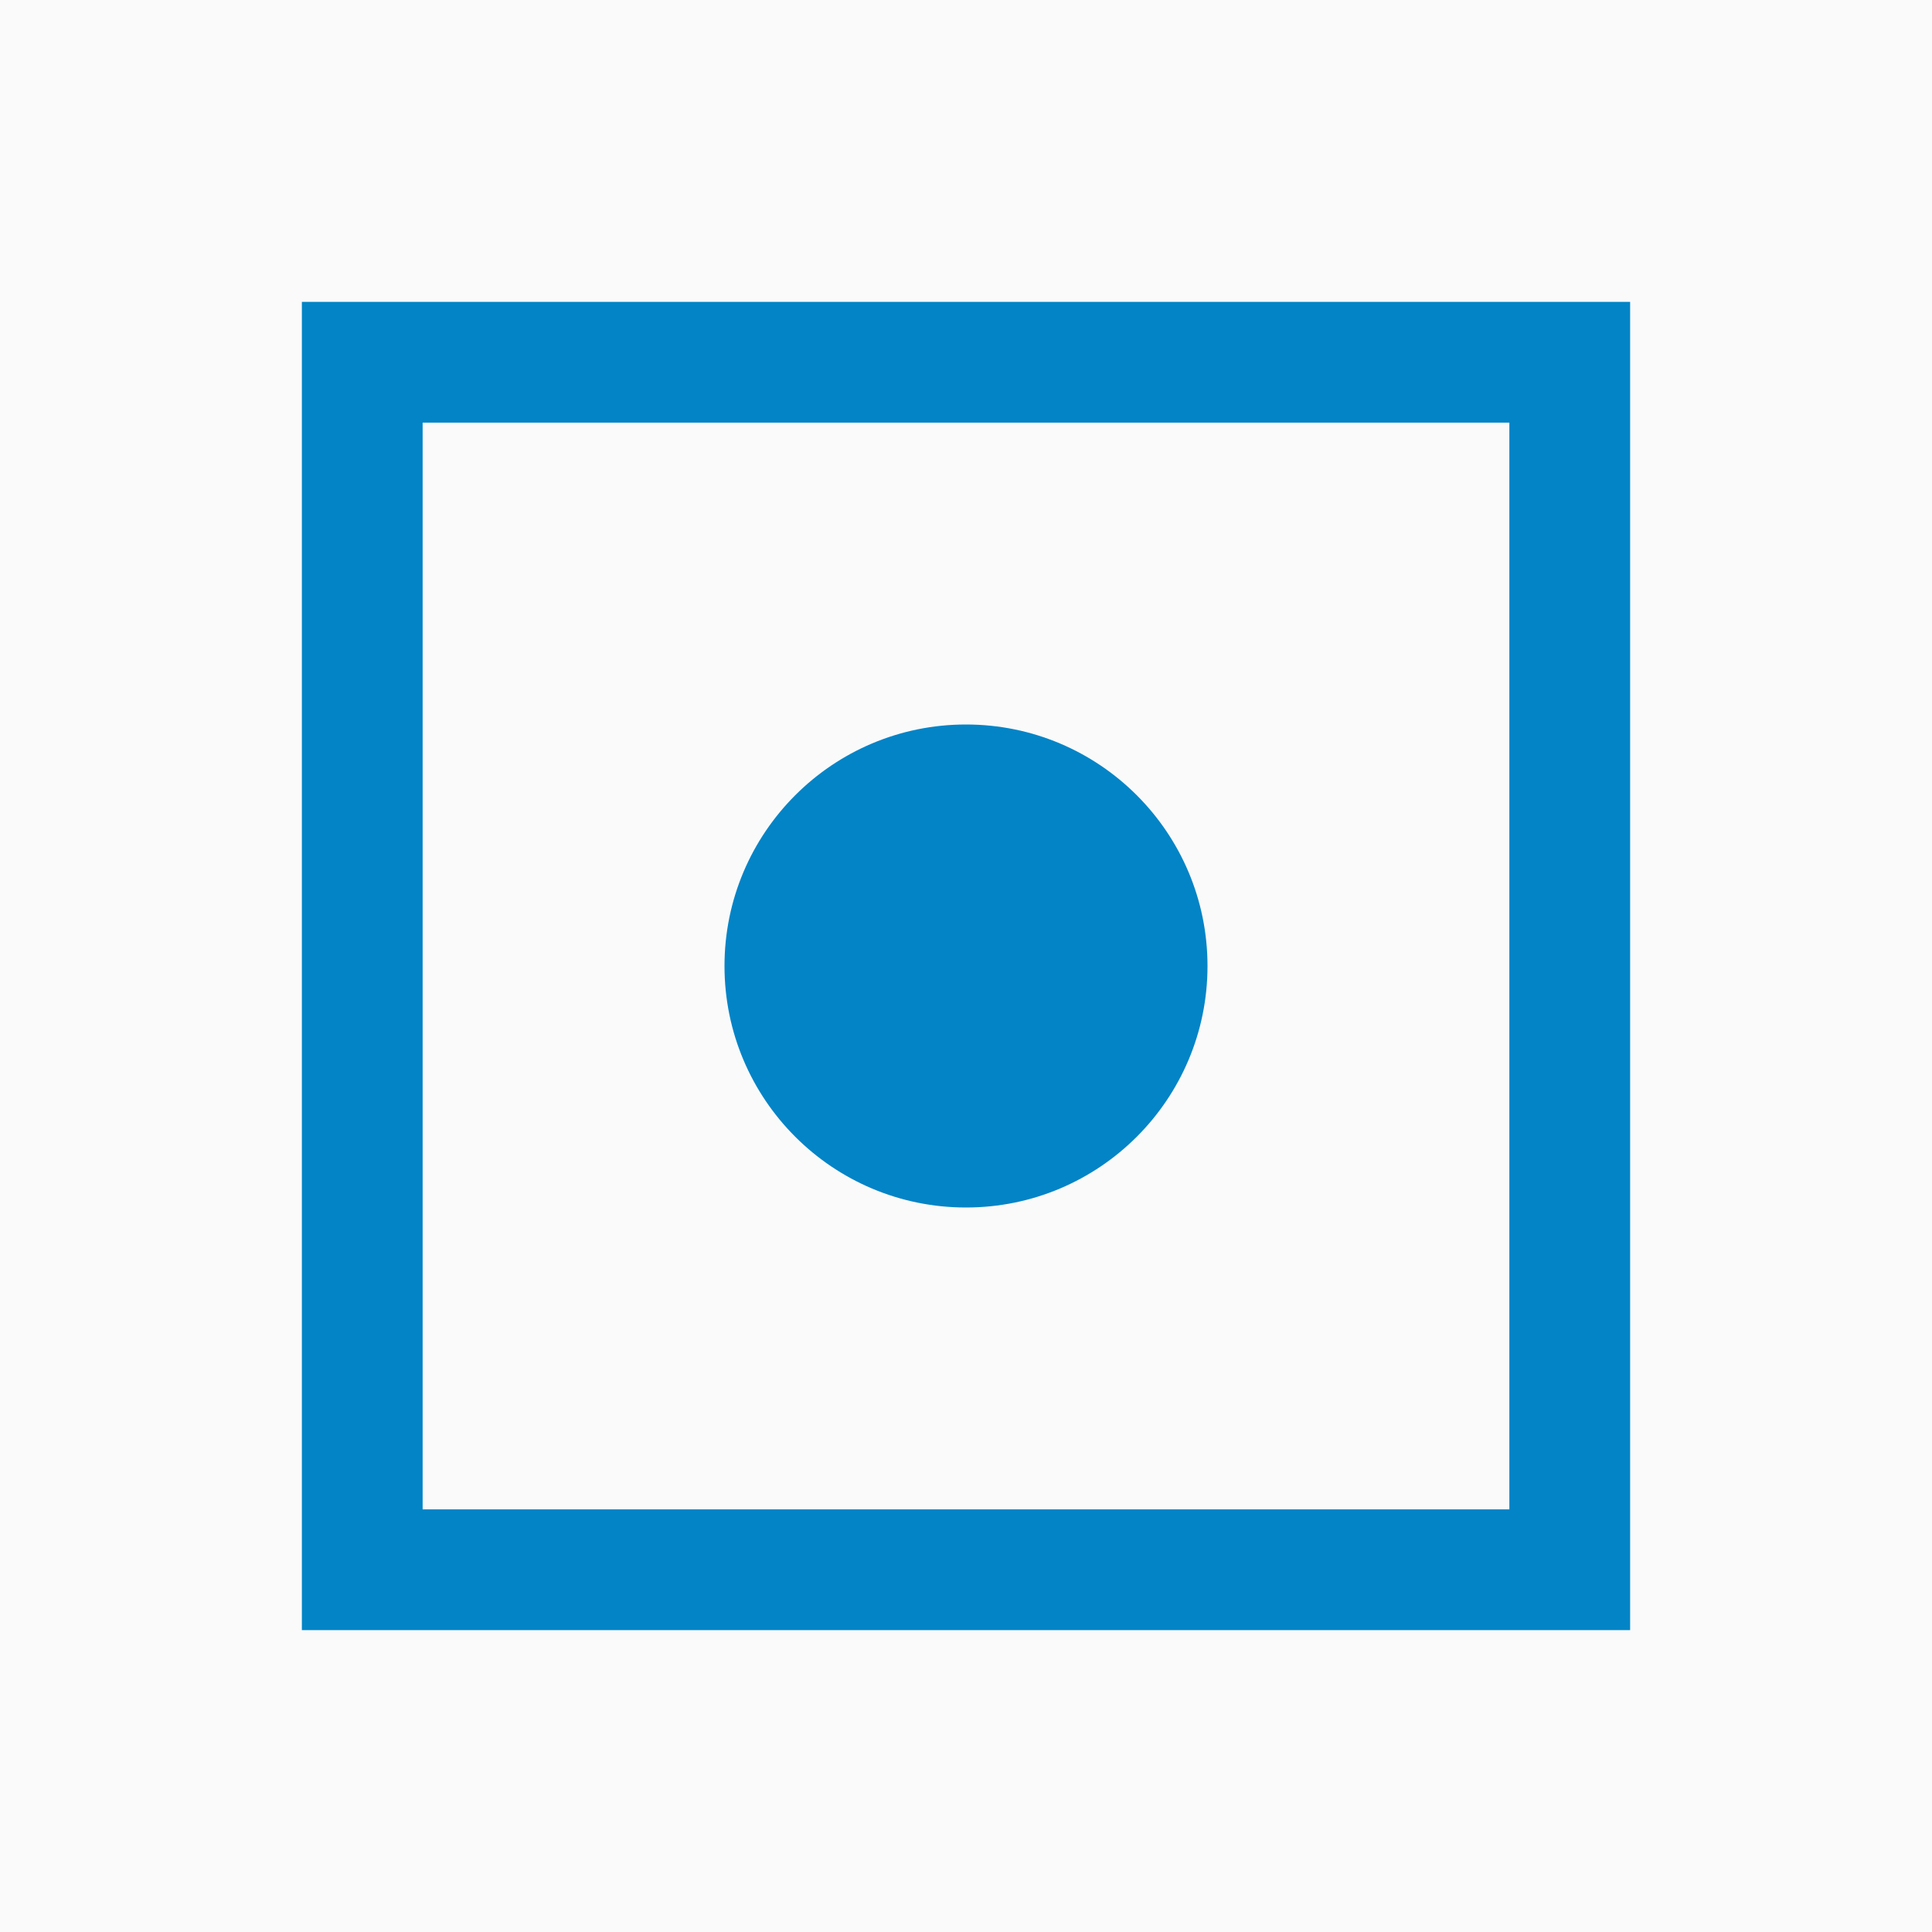
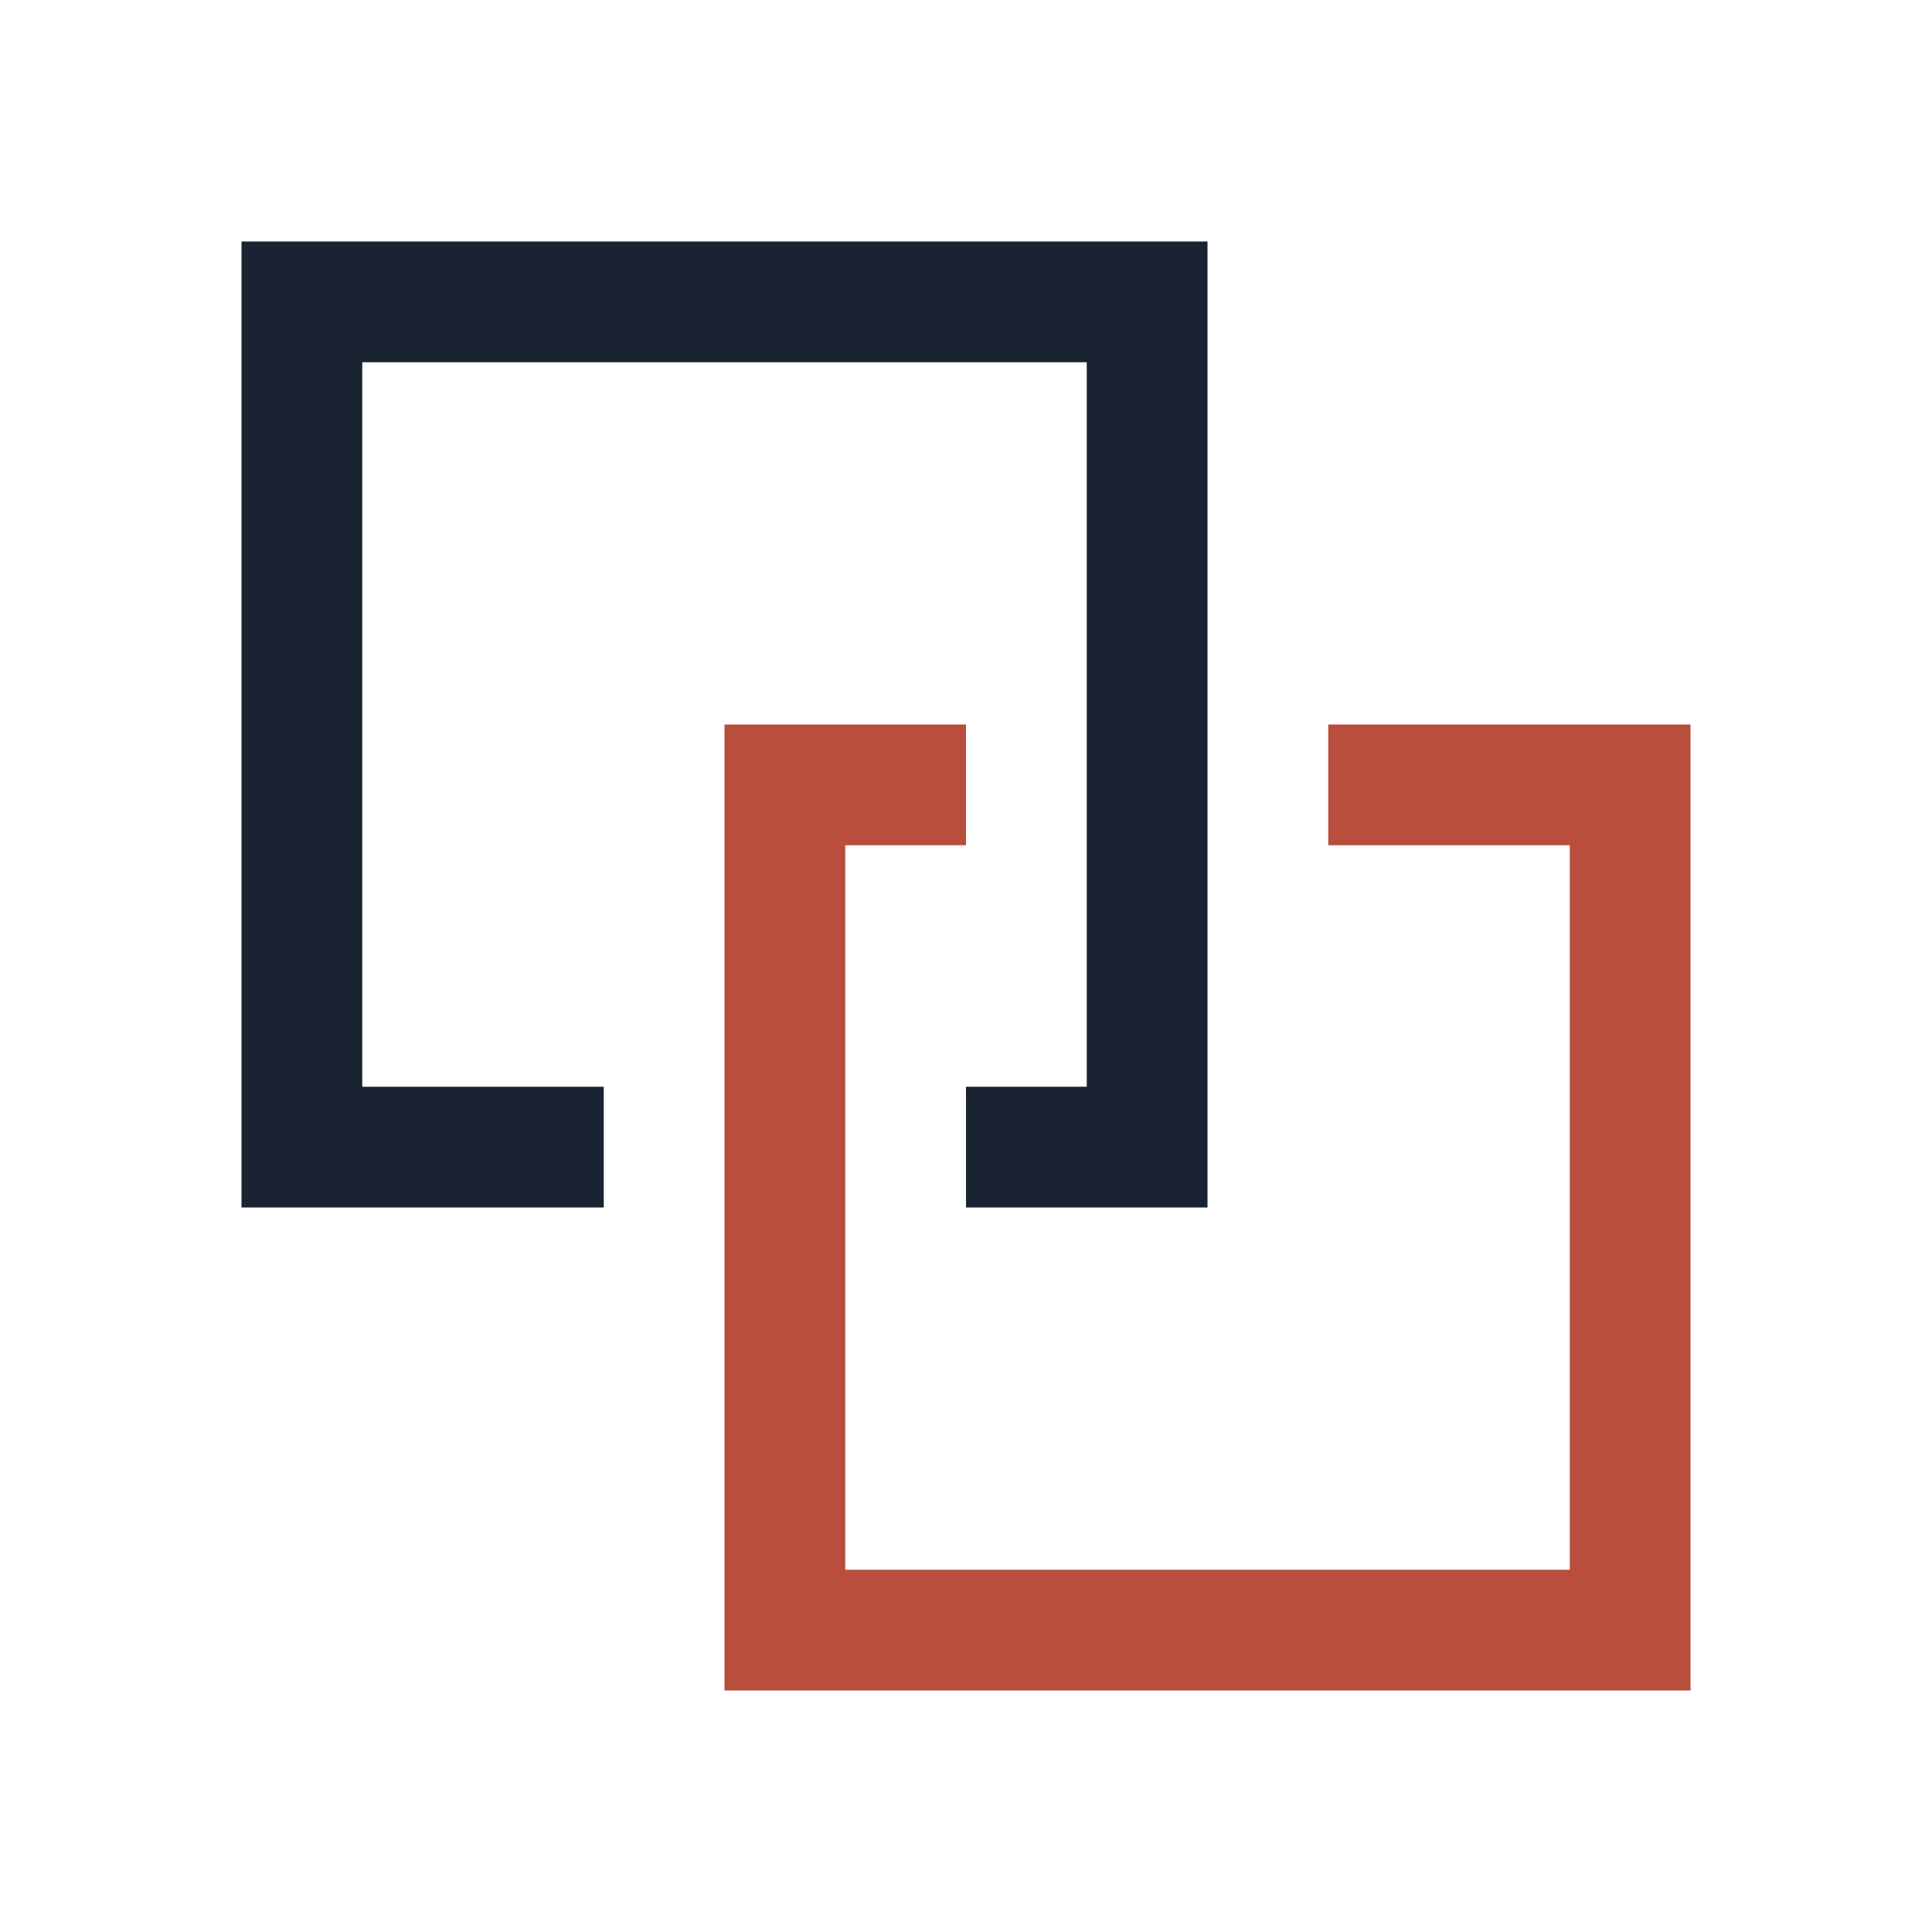
- <svg xmlns="http://www.w3.org/2000/svg" viewBox="0 0 32 32">
-   <rect width="32" height="32" fill="#fafafa" />
-   <rect x="6" y="6" width="20" height="20" fill="none" stroke="#0284c7" stroke-width="2" />
-   <circle cx="16" cy="16" r="4" fill="#0284c7" />
+ <svg xmlns="http://www.w3.org/2000/svg" viewBox="0 0 32 32" fill="none" stroke-width="2" stroke-linejoin="miter" stroke-linecap="butt">
+   <path stroke="#1a2332" d="M 16 19 L 19 19 L 19 5 L 5 5 L 5 19 L 10 19" />
+   <path stroke="#b94e3d" d="M 22 13 L 27 13 L 27 27 L 13 27 L 13 13 L 16 13" />
</svg>
